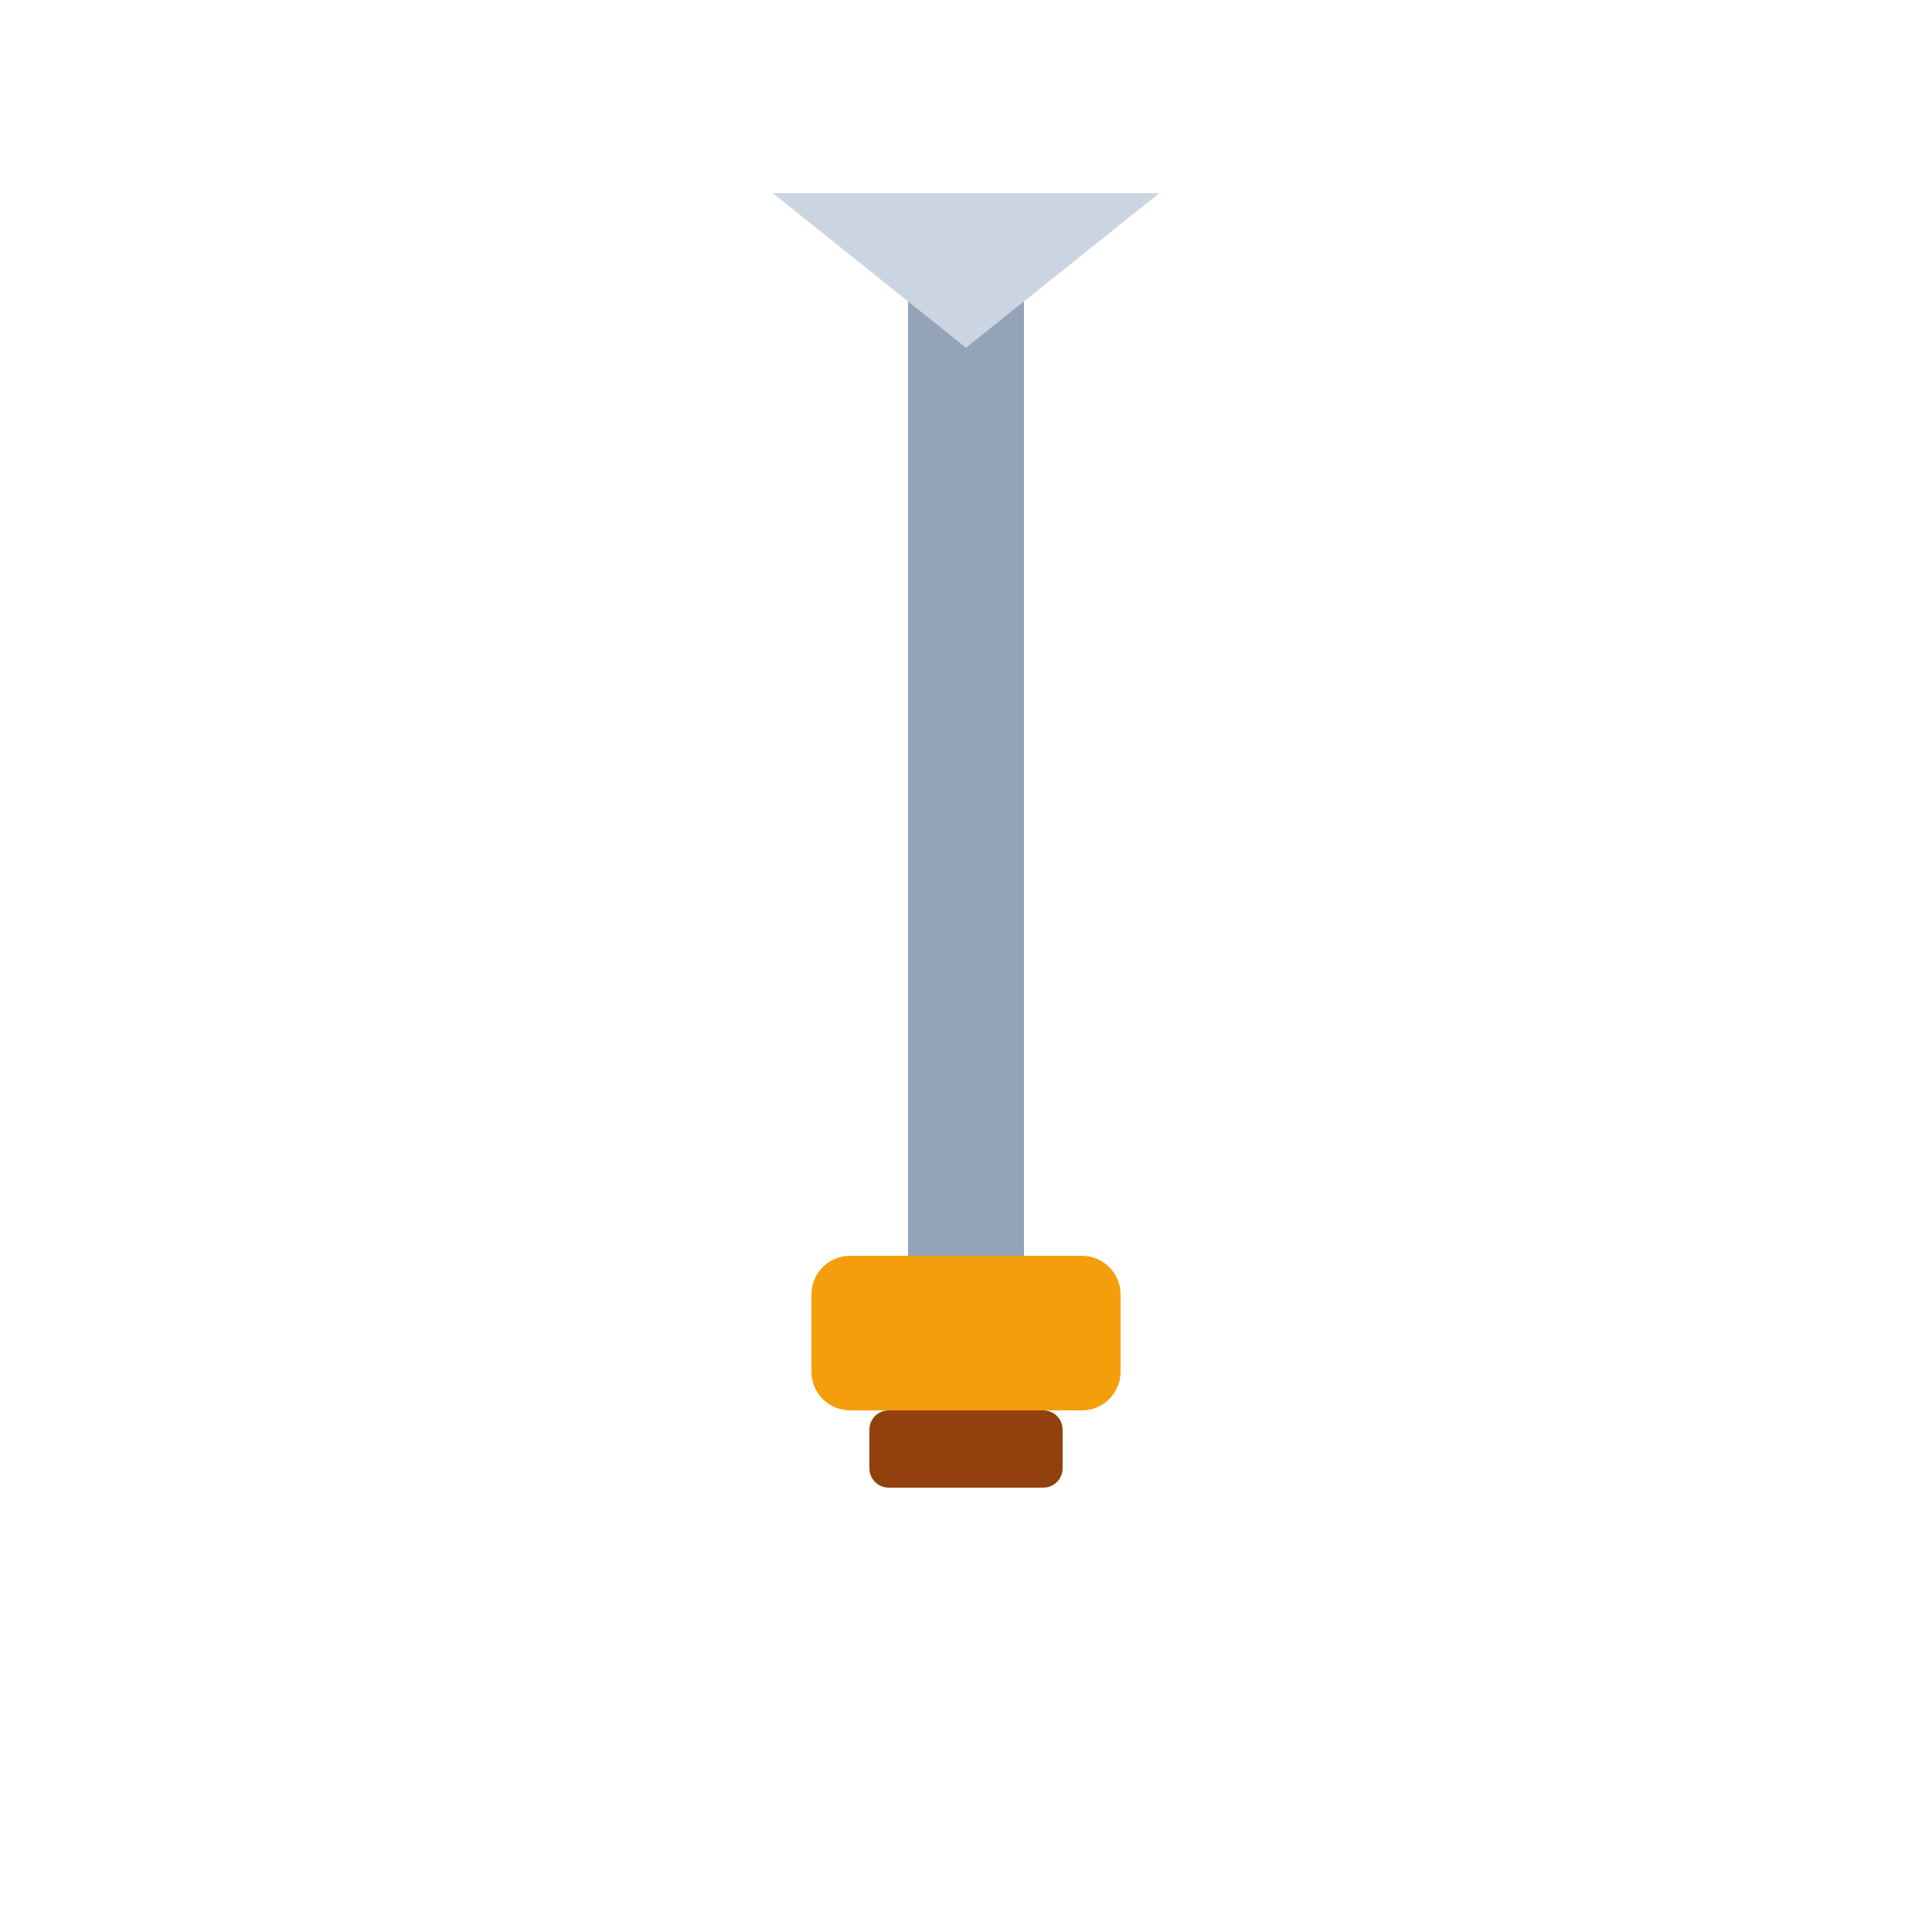
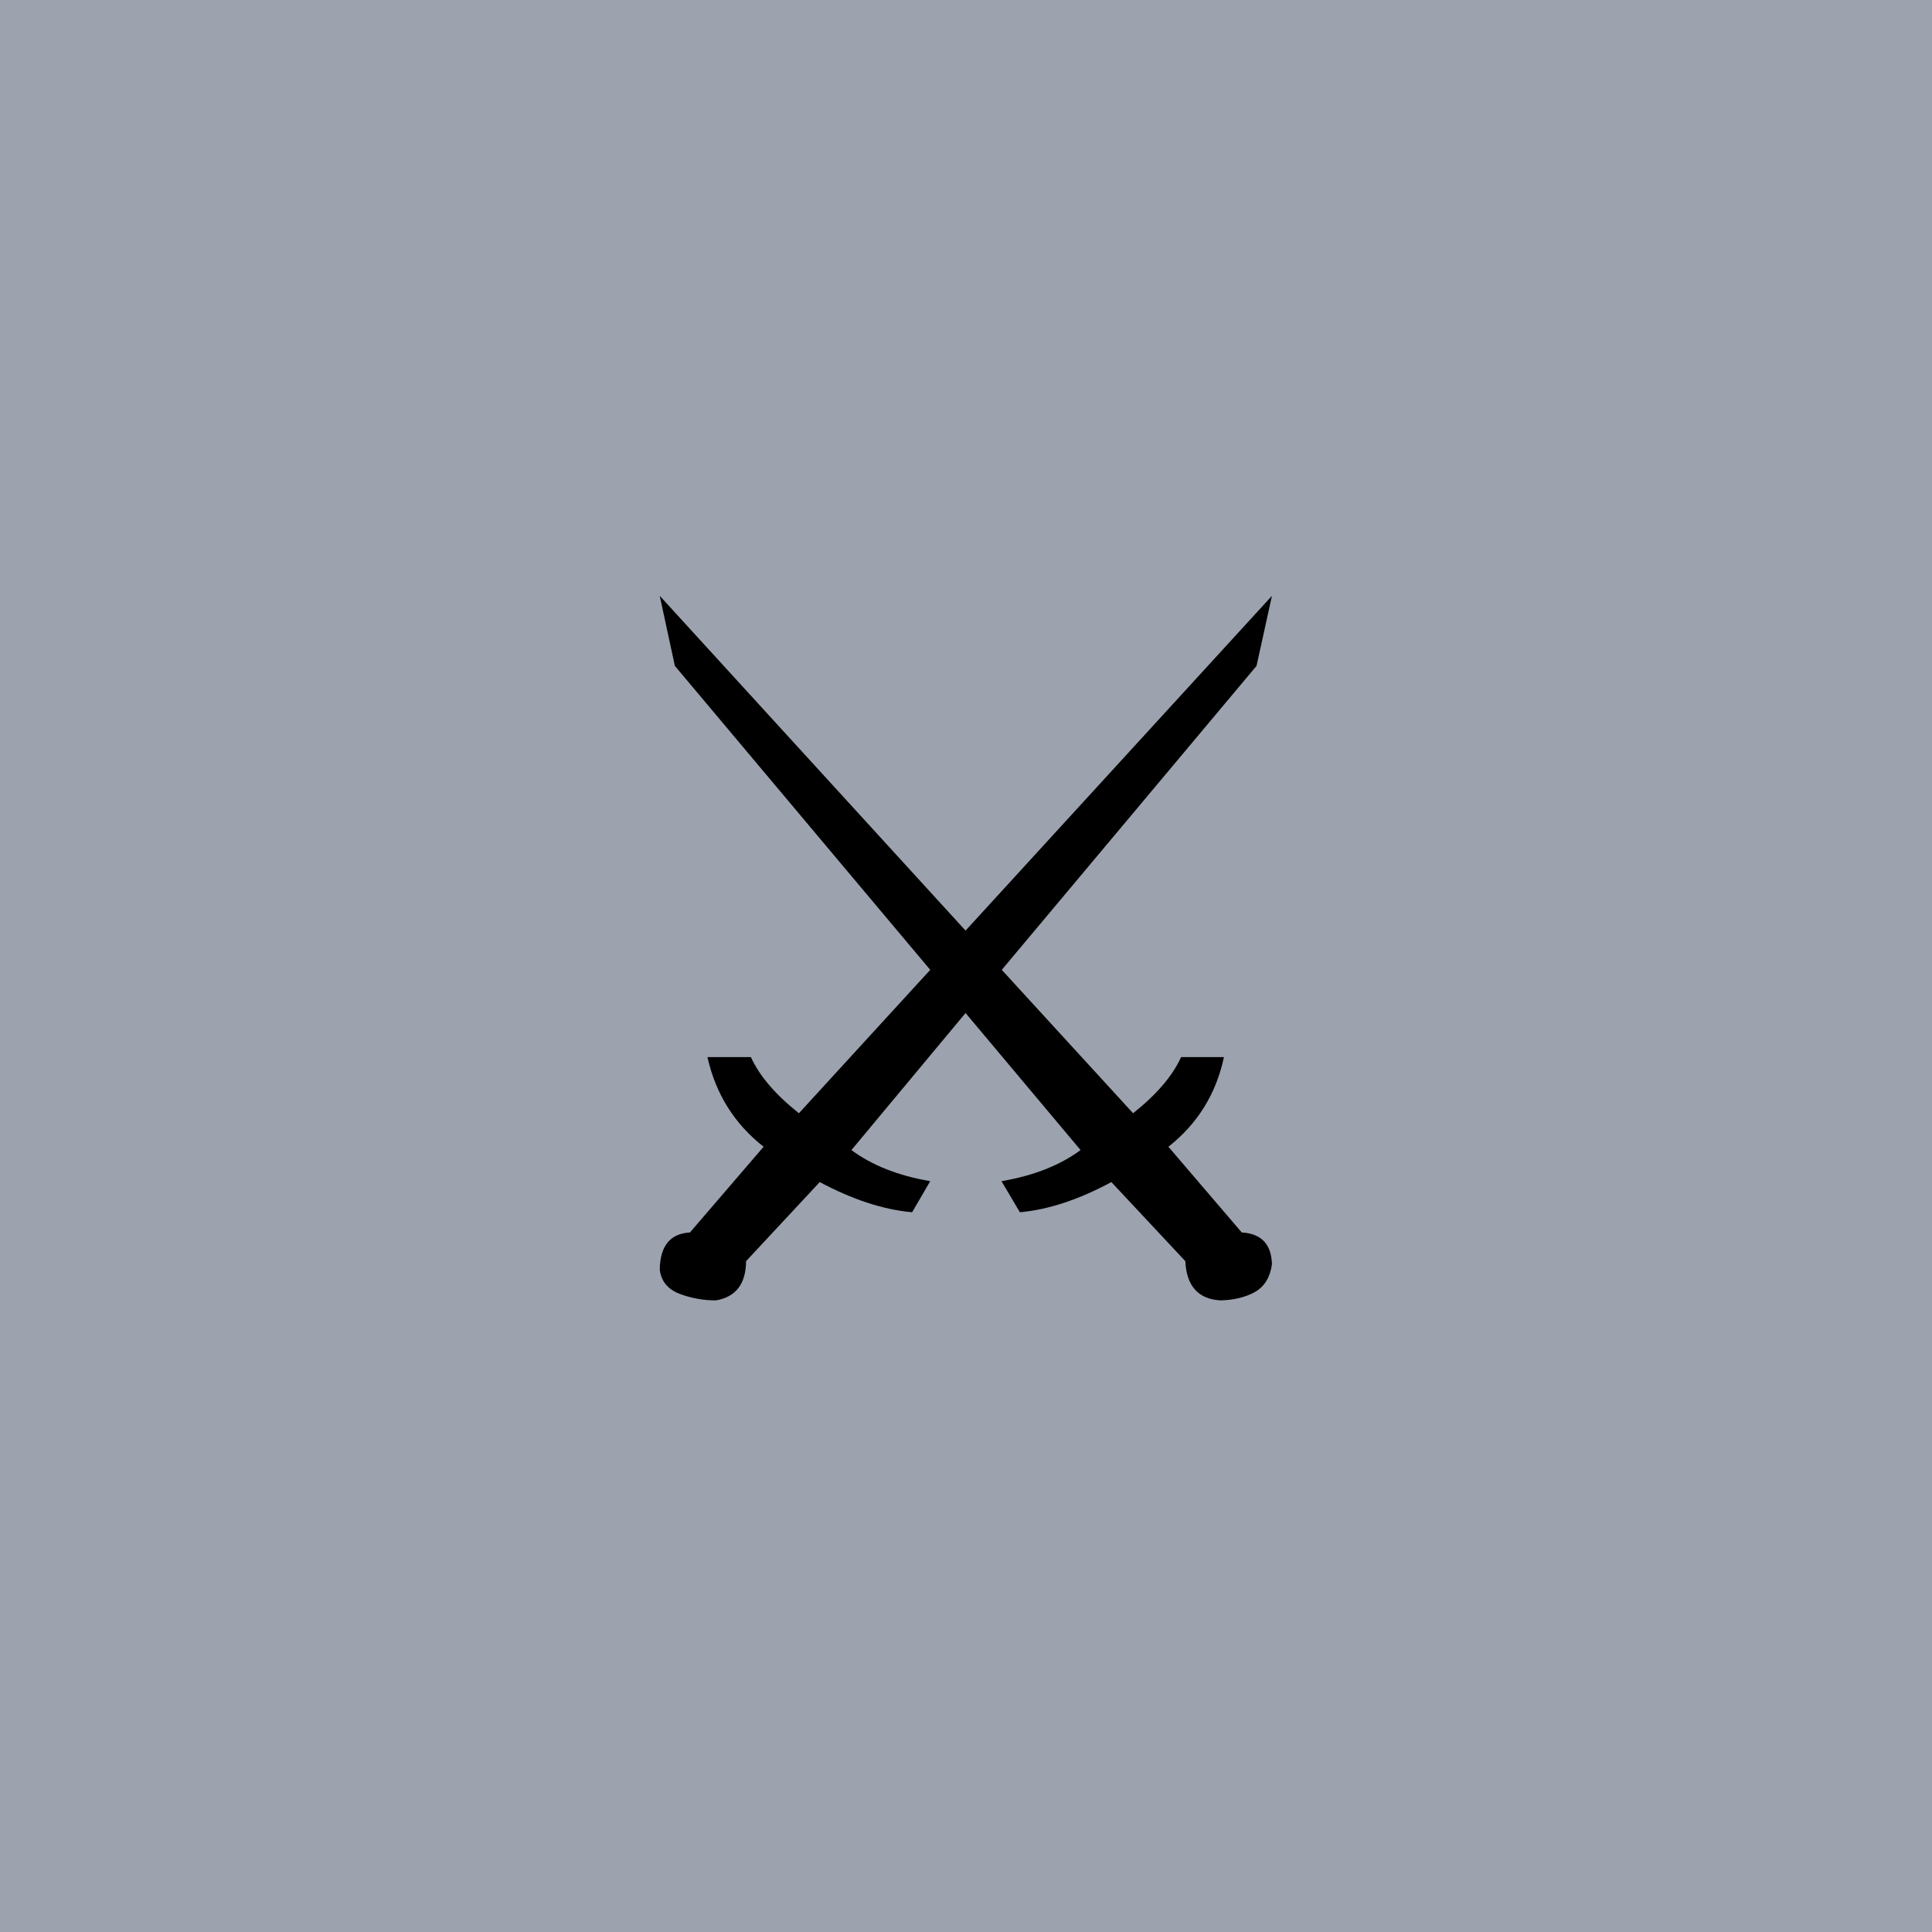
- <svg xmlns="http://www.w3.org/2000/svg" viewBox="0 0 100 100" fill="none">
-   <rect x="47" y="15" width="6" height="50" fill="#94A3B8" />
-   <rect x="42" y="65" width="16" height="8" rx="2" fill="#F59E0B" />
-   <rect x="45" y="73" width="10" height="4" rx="1" fill="#92400E" />
-   <path d="M40 10h20l-10 8z" fill="#CBD5E1" />
+ <svg xmlns="http://www.w3.org/2000/svg" viewBox="0 0 100 100">
+   <rect width="100" height="100" fill="#9CA3AF" />
+   <text x="50" y="50" font-size="50" text-anchor="middle" dominant-baseline="central">⚔️</text>
</svg>
